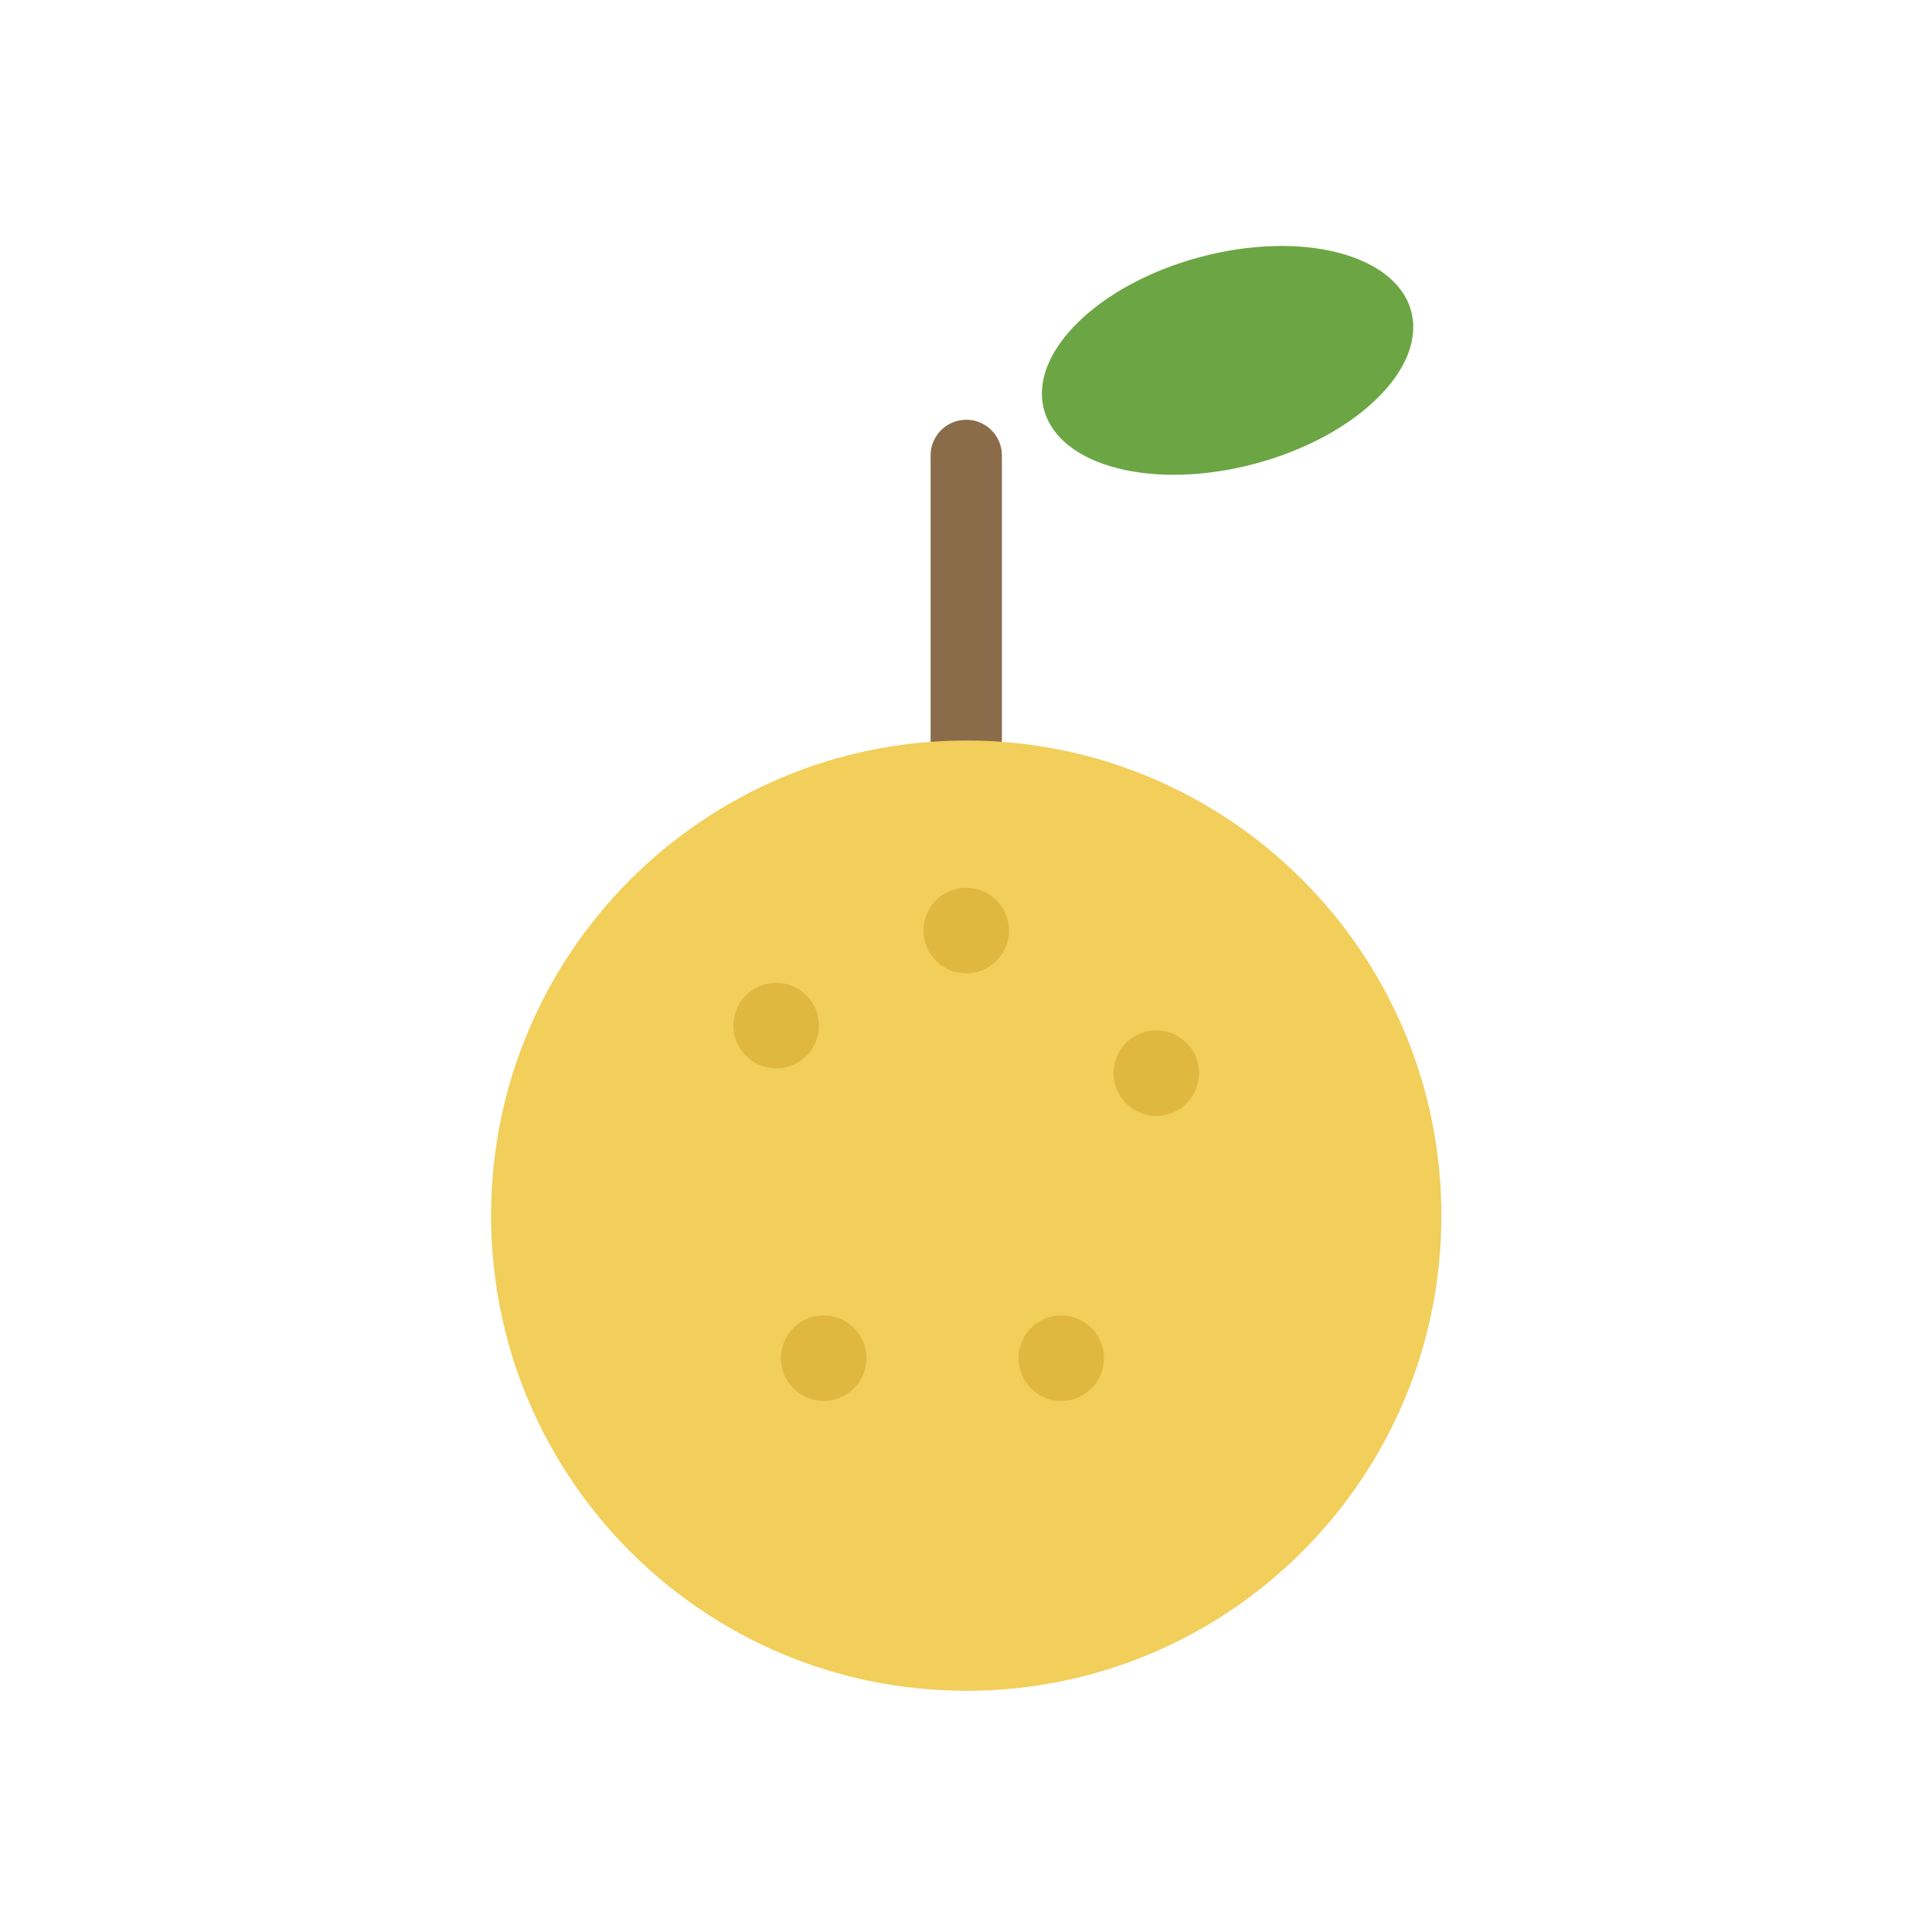
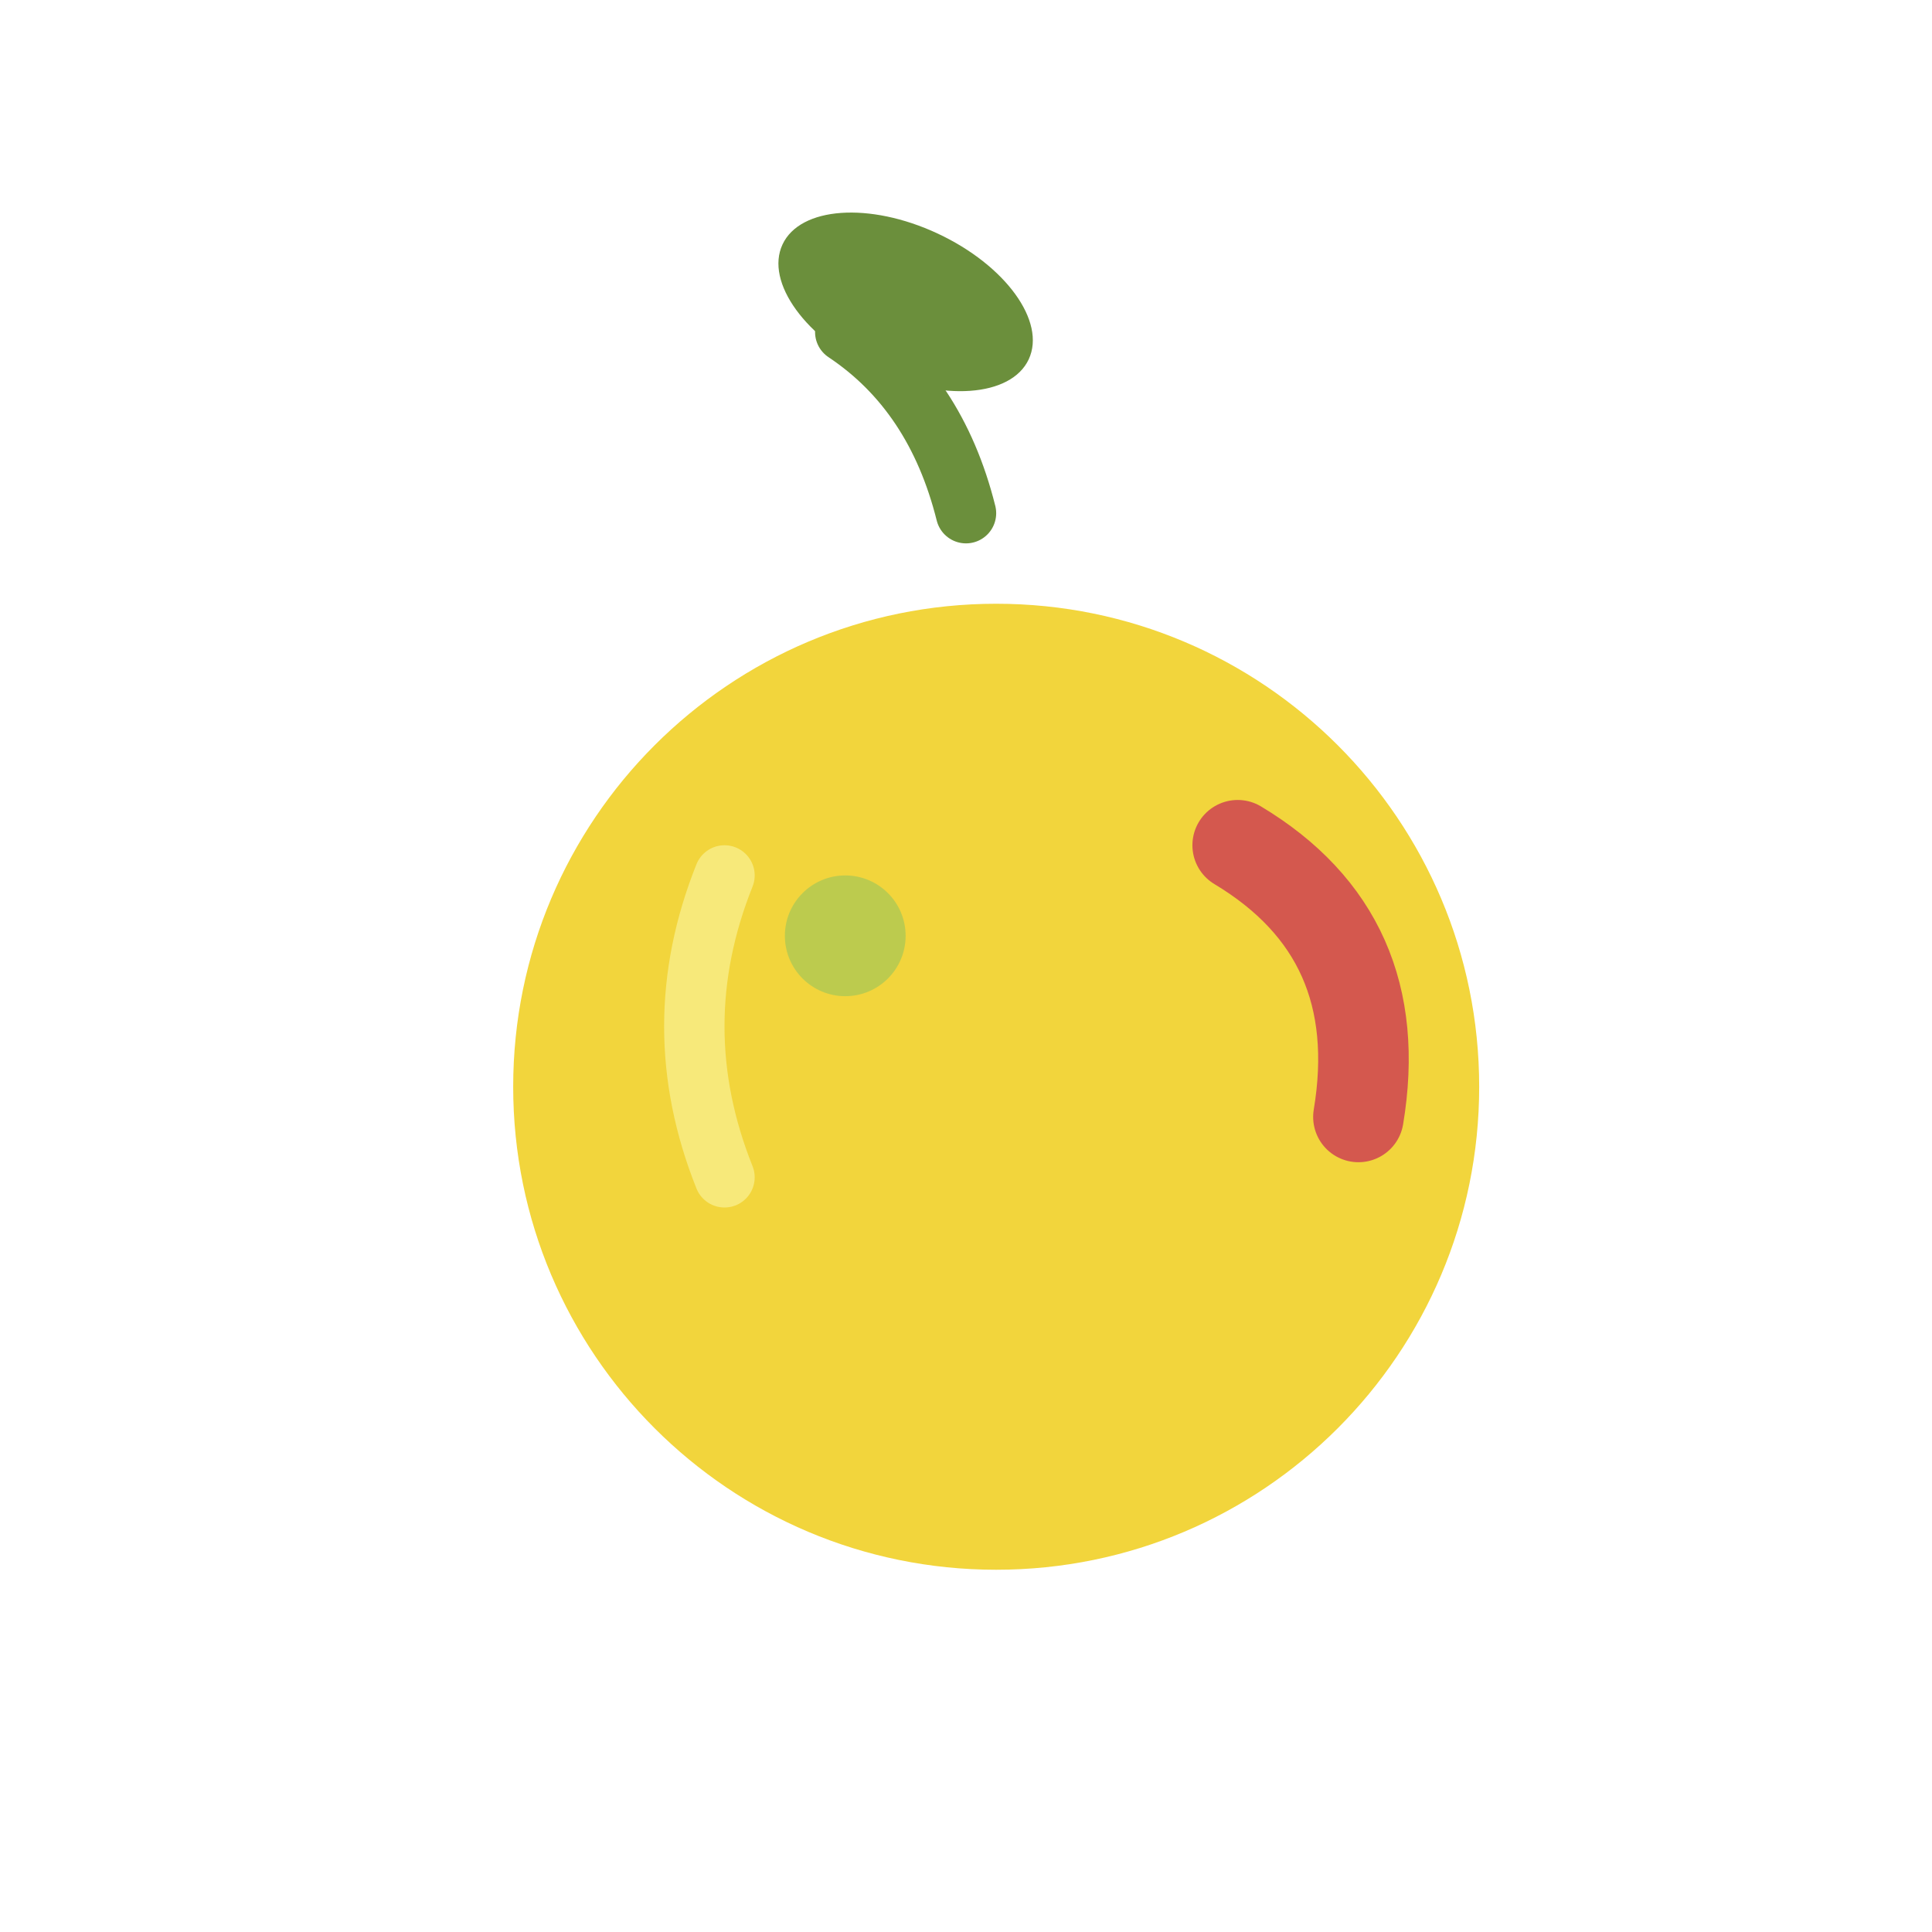
<svg xmlns="http://www.w3.org/2000/svg" viewBox="0 0 128 128">
-   <g transform="translate(-36.72 -29.64) scale(1.574)">
-     <path d="M64 50 L64 38" fill="none" stroke="#8A6B4A" stroke-width="3" stroke-linecap="round" />
-     <ellipse cx="75" cy="34" rx="8" ry="4.5" transform="rotate(-15 75 34)" fill="#6CA644" />
-     <circle cx="64" cy="70" r="20" fill="#F2CE5A" />
-     <circle cx="56" cy="62" r="1.8" fill="#E0B840" />
-     <circle cx="64" cy="58" r="1.8" fill="#E0B840" />
-     <circle cx="72" cy="64" r="1.8" fill="#E0B840" />
-     <circle cx="58" cy="76" r="1.8" fill="#E0B840" />
-     <circle cx="68" cy="76" r="1.8" fill="#E0B840" />
-   </g>
+   <path d="M64 34 Q62 26 56 22" fill="none" stroke="#6B8F3C" stroke-width="4" stroke-linecap="round" />
+   <ellipse cx="60" cy="20" rx="9" ry="5" transform="rotate(25 60 20)" fill="#6B8F3C" />
+   <circle cx="66" cy="72" r="32" fill="#F2D53C" />
+   <circle cx="56" cy="62" r="4" fill="#BCCB4E" />
+   <path d="M82 56 Q92 62 90 74" fill="none" stroke="#D4584E" stroke-width="6" stroke-linecap="round" />
+   <path d="M48 58 Q44 68 48 78" fill="none" stroke="#F7E97A" stroke-width="4" stroke-linecap="round" />
</svg>
